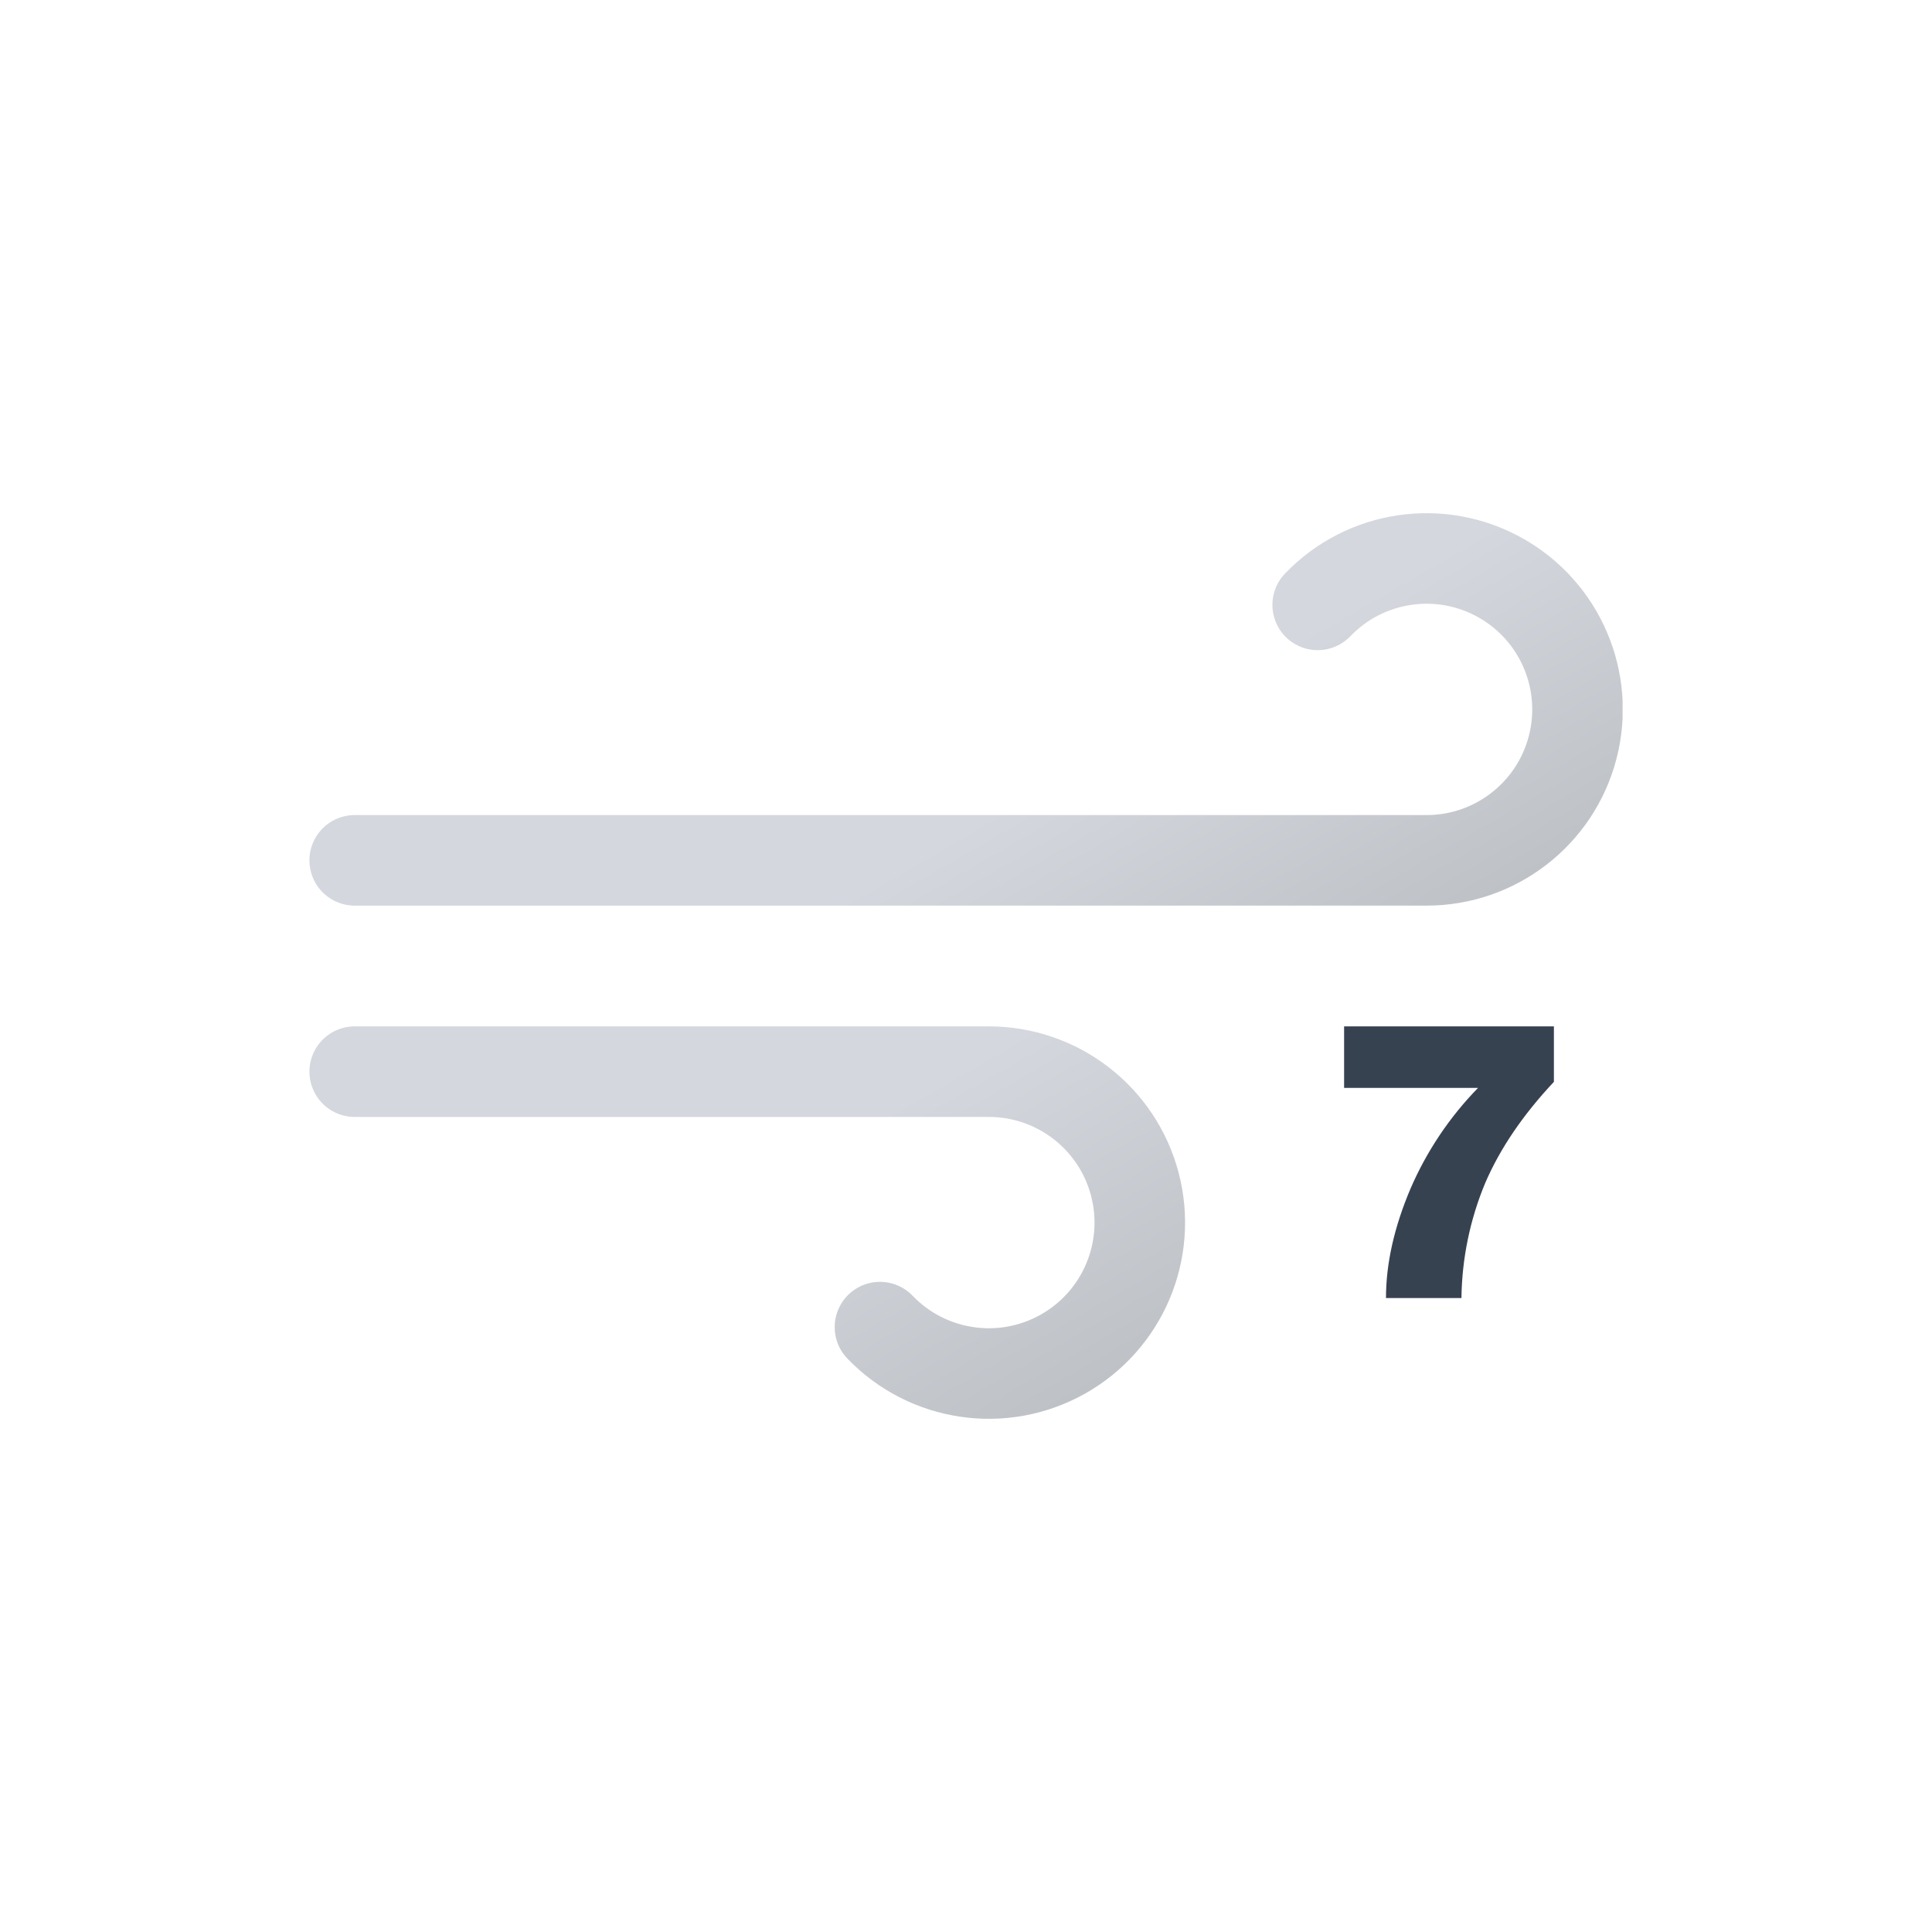
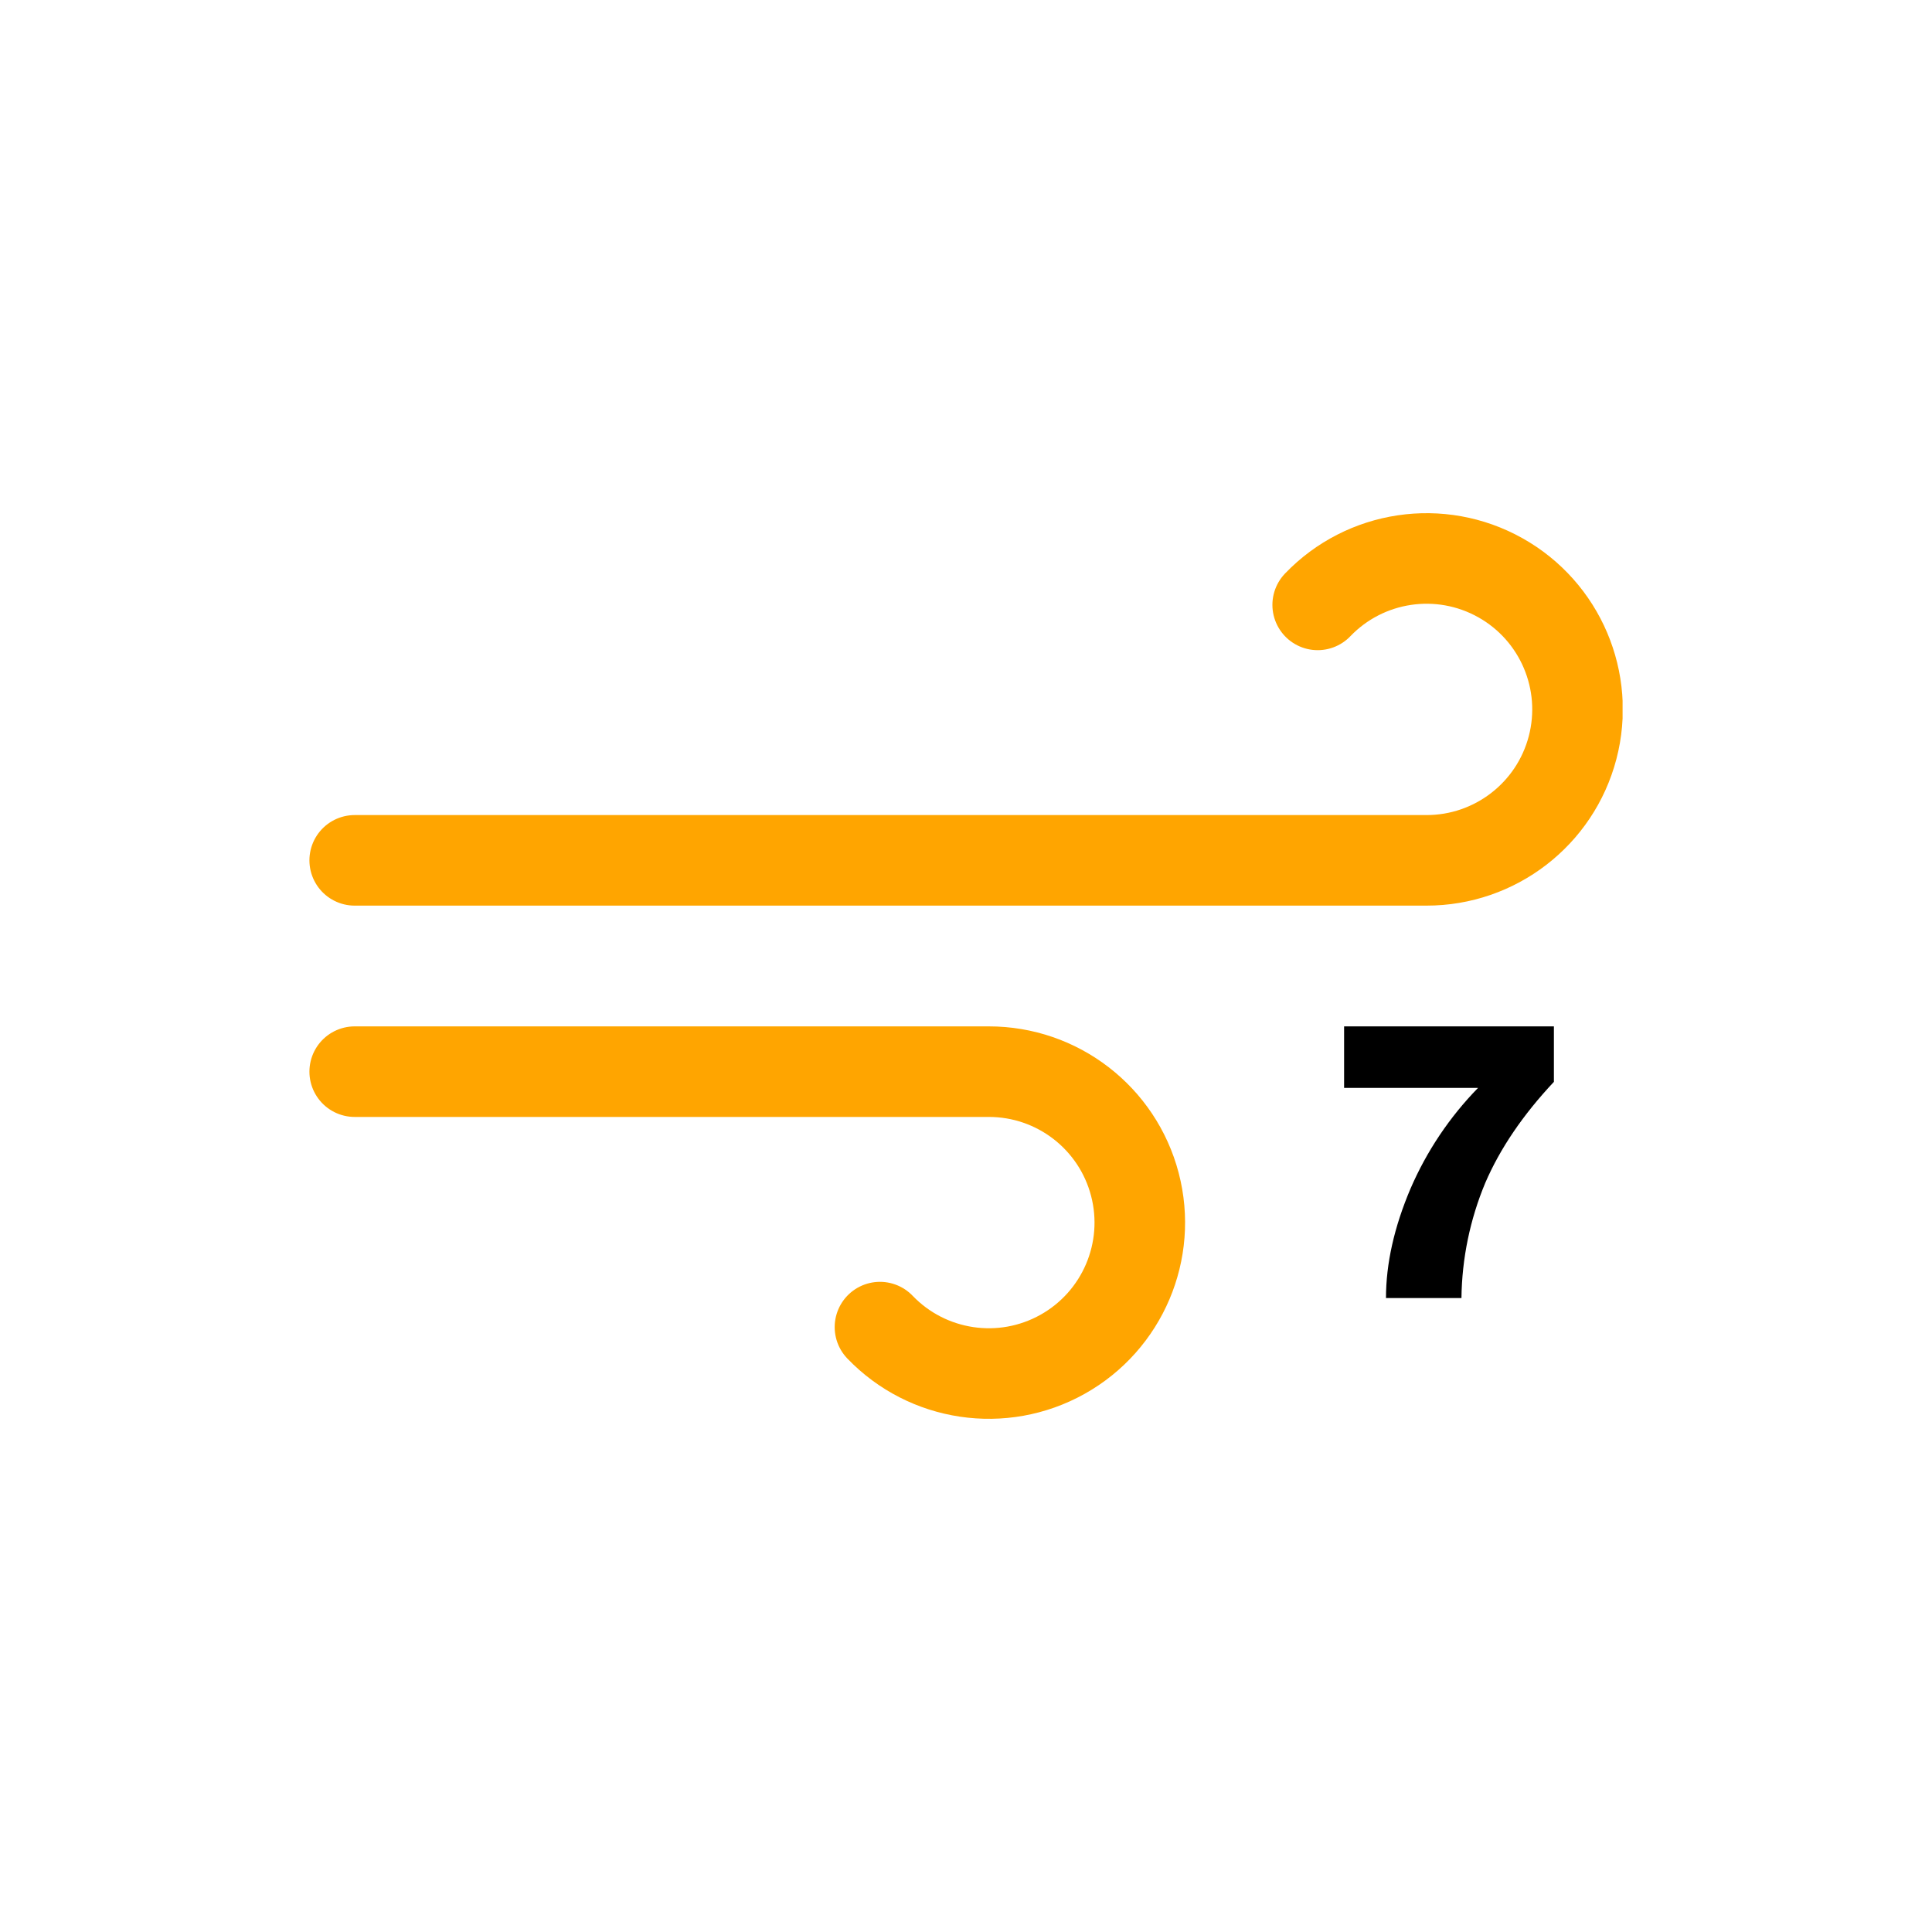
<svg xmlns="http://www.w3.org/2000/svg" xmlns:xlink="http://www.w3.org/1999/xlink" viewBox="0 0 512 512">
  <defs>
    <linearGradient id="a" x1="138.5" x2="224.2" y1="5.1" y2="153.5" gradientUnits="userSpaceOnUse">
-       <stop offset="0" stop-color="#d4d7dd" />
-       <stop offset=".5" stop-color="#d4d7dd" />
-       <stop offset="1" stop-color="#bec1c6" />
+       <stop offset="0" stop-color="orange" />
+       <stop offset=".5" stop-color="orange" />
+       <stop offset="1" stop-color="orange" />
    </linearGradient>
    <linearGradient xlink:href="#a" id="b" x1="77.7" x2="169" y1="96.2" y2="254.4" />
    <symbol id="c" viewBox="0 0 348 240">
      <path fill="none" stroke="url(#a)" stroke-linecap="round" stroke-miterlimit="10" stroke-width="24" d="M267.2 24.3A40 40 0 11296 92H12" />
      <path fill="none" stroke="url(#b)" stroke-linecap="round" stroke-miterlimit="10" stroke-width="24" d="M151.2 215.7A40 40 0 10180 148H12" />
    </symbol>
  </defs>
  <use xlink:href="#c" width="348" height="240" transform="translate(82 136)" />
-   <path fill="#374251" d="M387.3 344h-20q0-13.7 6.5-29a88.4 88.4 0 0117.9-26.7h-35.5V272h55.6v14.7q-12.3 13.1-18.2 26.8a81.8 81.8 0 00-6.3 30.5Z" />
+   <path fill="black" d="M387.3 344h-20q0-13.7 6.5-29a88.4 88.4 0 0117.9-26.7h-35.5V272h55.6v14.7q-12.3 13.1-18.2 26.8a81.8 81.8 0 00-6.3 30.5Z" />
</svg>
